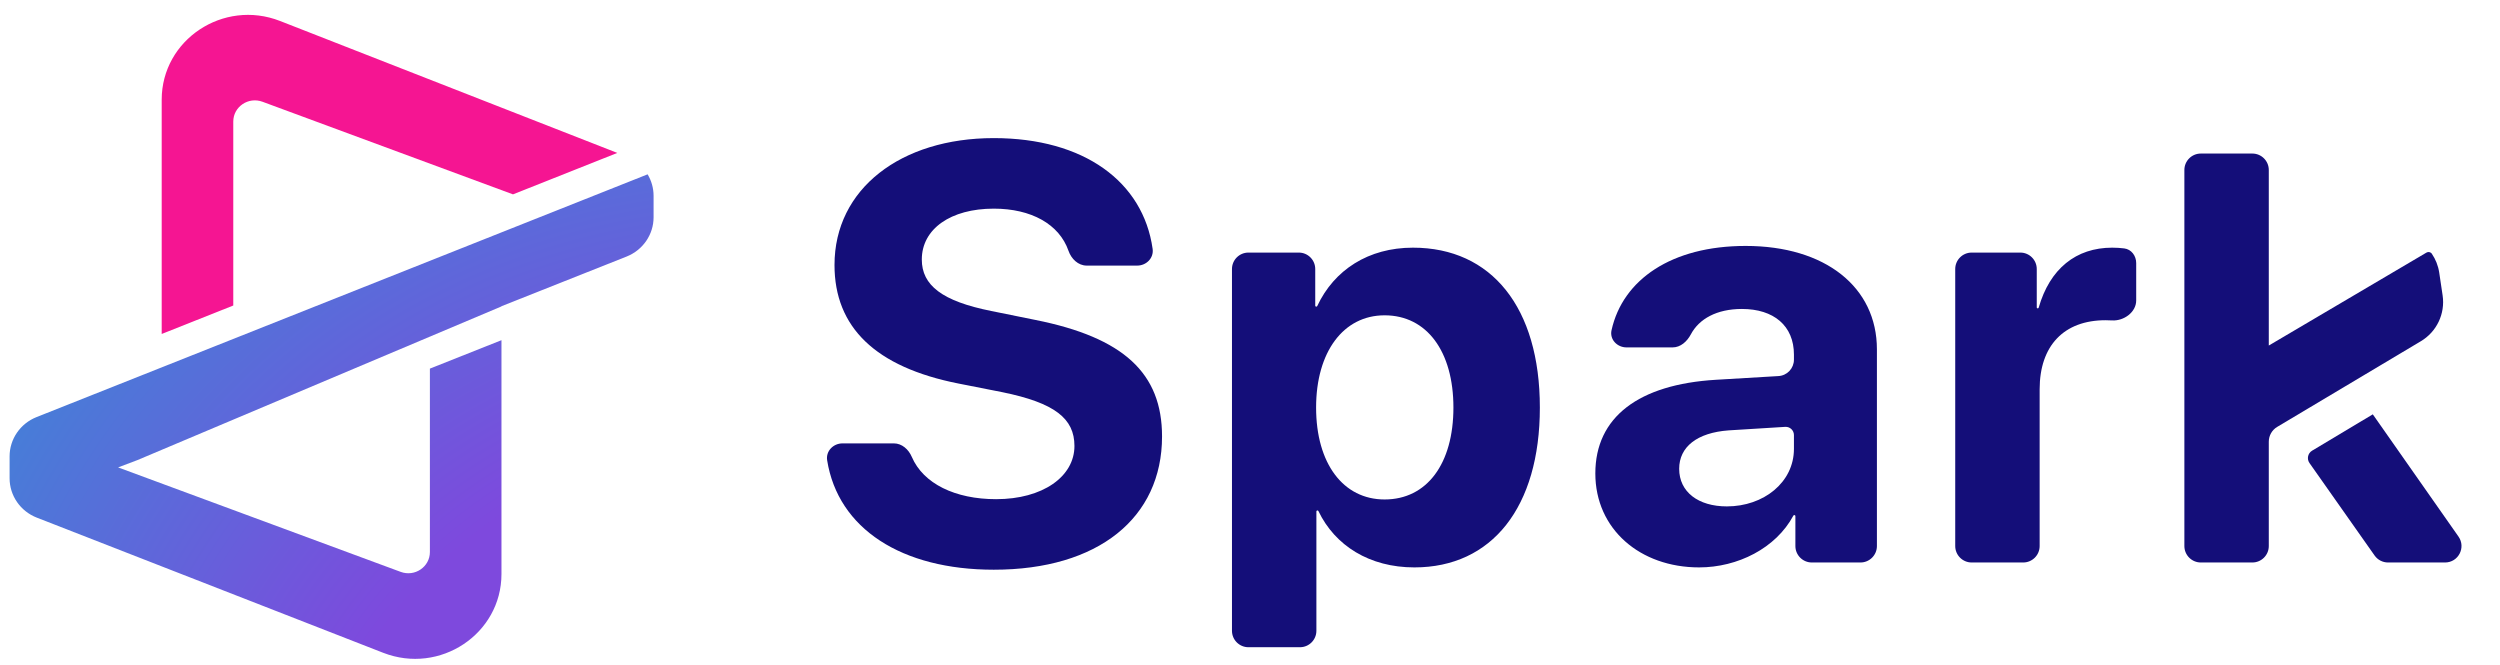
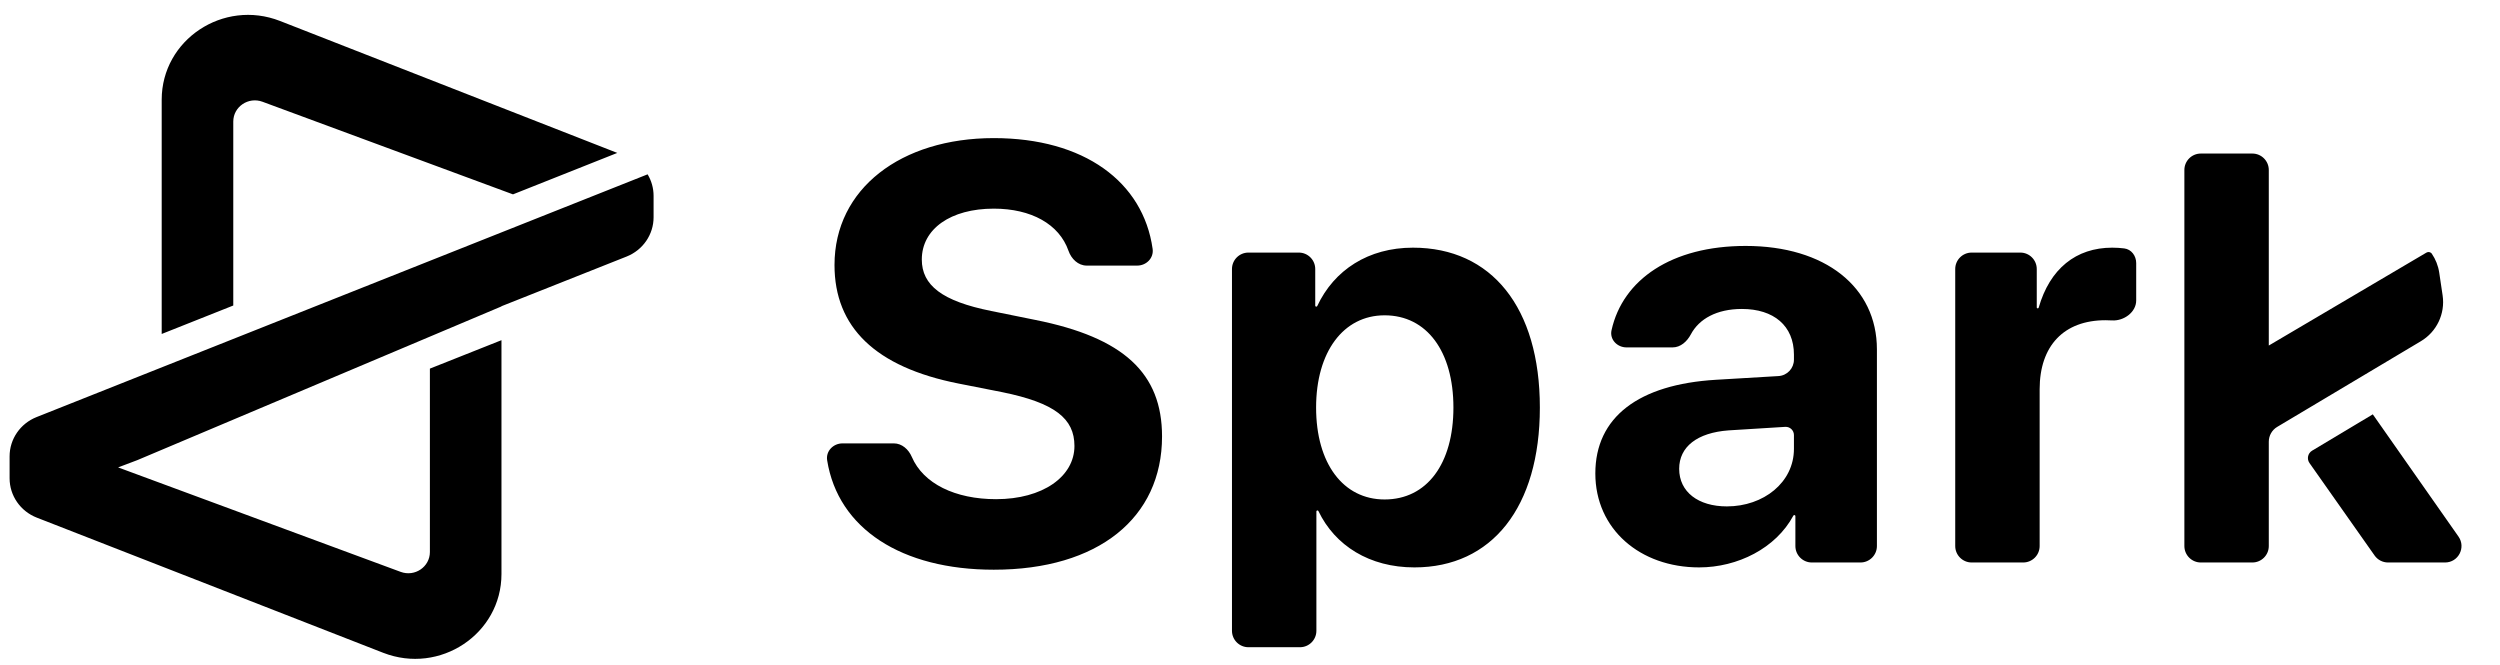
- <svg xmlns="http://www.w3.org/2000/svg" width="252" height="67" viewBox="0 0 252 67" fill="none">
-   <path d="M16.299 33.664L16.299 10.05C16.299 4.011 22.512 -0.121 28.23 2.115L62.223 15.414L51.709 19.592L26.458 10.256C25.035 9.73 23.514 10.762 23.514 12.254L23.514 30.796L16.299 33.664Z" fill="#F51592" />
-   <path d="M65.881 21.901C65.881 23.641 64.805 25.207 63.161 25.86L50.548 30.867V30.886L13.84 46.382L11.905 47.114L40.389 57.645C41.812 58.172 43.333 57.14 43.333 55.647V37.157L50.548 34.29V57.863C50.548 63.899 44.341 68.031 38.625 65.801L3.711 52.178C2.054 51.531 0.967 49.959 0.967 48.209L0.967 46C0.967 44.26 2.043 42.694 3.687 42.041L65.279 17.572C65.665 18.215 65.881 18.96 65.881 19.74V21.901Z" fill="url(#paint0_radial_1047_2276)" />
-   <path d="M228.694 17.136V34.831L244.58 25.465C244.766 25.355 245.006 25.397 245.127 25.575C245.509 26.135 245.77 26.783 245.874 27.482L246.216 29.777C246.491 31.624 245.618 33.454 244.009 34.403L229.543 43.03C229.016 43.344 228.694 43.912 228.694 44.524V55.041C228.694 55.956 227.952 56.699 227.036 56.699H221.843C220.927 56.699 220.185 55.956 220.185 55.041V17.136C220.185 16.221 220.927 15.478 221.843 15.478H227.036C227.952 15.478 228.694 16.221 228.694 17.136Z" fill="#140e79" />
-   <path d="M83.377 46.399C83.229 45.474 83.991 44.693 84.928 44.693H90.102C90.918 44.693 91.587 45.302 91.909 46.053C93.065 48.752 96.28 50.317 100.407 50.317C105.099 50.317 108.304 48.044 108.304 44.955C108.304 42.187 106.323 40.613 101.049 39.535L96.619 38.661C88.227 37 84.118 32.978 84.118 26.713C84.118 19.02 90.82 13.921 100.174 13.921C109.262 13.921 115.23 18.313 116.185 25.087C116.315 26.006 115.556 26.772 114.629 26.772H109.541C108.678 26.772 107.987 26.094 107.704 25.279C106.771 22.597 103.949 21.031 100.174 21.031C95.832 21.031 92.918 23.071 92.918 26.16C92.918 28.753 94.958 30.356 99.912 31.347L104.37 32.25C113.258 34.028 117.134 37.612 117.134 43.993C117.134 52.211 110.694 57.427 100.174 57.427C90.891 57.427 84.482 53.304 83.377 46.399Z" fill="#140e79" />
-   <path fill-rule="evenodd" clip-rule="evenodd" d="M132.779 30.847C134.48 27.212 137.934 24.965 142.425 24.965C150.351 24.965 155.218 30.997 155.218 41.079C155.218 51.133 150.38 57.194 142.571 57.194C138.051 57.194 134.569 55.005 132.896 51.515C132.878 51.477 132.841 51.453 132.799 51.453C132.74 51.453 132.692 51.501 132.692 51.56V63.582C132.692 64.498 131.95 65.24 131.035 65.24H125.841C124.926 65.24 124.183 64.498 124.183 63.582V27.118C124.183 26.203 124.926 25.46 125.841 25.46H130.918C131.834 25.46 132.576 26.203 132.576 27.118V30.803C132.576 30.862 132.623 30.91 132.682 30.91C132.724 30.91 132.762 30.885 132.779 30.847ZM132.663 41.079C132.663 46.733 135.402 50.346 139.569 50.346C143.824 50.346 146.505 46.762 146.505 41.079C146.505 35.426 143.824 31.784 139.569 31.784C135.402 31.784 132.663 35.485 132.663 41.079Z" fill="#140e79" />
-   <path fill-rule="evenodd" clip-rule="evenodd" d="M171.271 57.194C175.153 57.194 179.006 55.264 180.769 51.978C180.788 51.942 180.826 51.92 180.866 51.92C180.926 51.92 180.975 51.968 180.975 52.029V55.041C180.975 55.956 181.717 56.699 182.633 56.699H187.535C188.45 56.699 189.193 55.956 189.193 55.041V35.222C189.193 28.928 183.977 24.79 175.963 24.79C168.501 24.79 163.574 28.178 162.442 33.288C162.237 34.215 163.007 35.018 163.957 35.018H168.599C169.403 35.018 170.059 34.418 170.435 33.708C171.266 32.14 173.056 31.143 175.584 31.143C178.79 31.143 180.829 32.833 180.829 35.747V36.253C180.829 37.131 180.146 37.856 179.27 37.908L172.962 38.282C165.181 38.748 160.81 42.041 160.81 47.723C160.81 53.347 165.327 57.194 171.271 57.194ZM174.069 51.045C171.184 51.045 169.261 49.588 169.261 47.257C169.261 45.042 171.067 43.615 174.244 43.382L179.949 43.028C180.426 42.998 180.829 43.377 180.829 43.855V45.246C180.829 48.627 177.77 51.045 174.069 51.045Z" fill="#140e79" />
-   <path d="M198.745 56.699C197.829 56.699 197.087 55.956 197.087 55.041V27.118C197.087 26.203 197.829 25.46 198.745 25.46H203.647C204.563 25.46 205.305 26.203 205.305 27.118V30.985C205.305 31.04 205.349 31.084 205.404 31.084C205.449 31.084 205.488 31.054 205.5 31.011C206.62 27.095 209.261 24.965 212.91 24.965C213.346 24.965 213.753 24.993 214.122 25.04C214.848 25.131 215.329 25.787 215.329 26.519V30.288C215.329 31.471 214.08 32.368 212.899 32.299C212.683 32.286 212.462 32.279 212.24 32.279C208.044 32.279 205.596 34.843 205.596 39.244V55.041C205.596 55.956 204.854 56.699 203.938 56.699H198.745Z" fill="#140e79" />
-   <path d="M232.796 46.674C232.505 46.26 232.627 45.686 233.061 45.427L239.178 41.765L247.817 54.089C248.587 55.188 247.801 56.699 246.459 56.699H240.715C240.176 56.699 239.67 56.436 239.359 55.995L232.796 46.674Z" fill="#140e79" />
+ <svg xmlns="http://www.w3.org/2000/svg" viewBox="0 0 252 67" data-title="logo" fill="currentColor" stroke="none">
+   <path d="M16.299 33.664 16.299 10.05C16.299 4.011 22.512-.121 28.23 2.115L62.223 15.414 51.709 19.592 26.458 10.256C25.035 9.73 23.514 10.762 23.514 12.254L23.514 30.796 16.299 33.664ZM65.881 21.901C65.881 23.641 64.805 25.207 63.161 25.86L50.548 30.867V30.886L13.84 46.382 11.905 47.114 40.389 57.645C41.812 58.172 43.333 57.14 43.333 55.647V37.157L50.548 34.29V57.863C50.548 63.899 44.341 68.031 38.625 65.801L3.711 52.178C2.054 51.531.967 49.959.967 48.209L.967 46C.967 44.26 2.043 42.694 3.687 42.041L65.279 17.572C65.665 18.215 65.881 18.96 65.881 19.74V21.901ZM228.694 17.136V34.831L244.58 25.465C244.766 25.355 245.006 25.397 245.127 25.575 245.509 26.135 245.77 26.783 245.874 27.482L246.216 29.777C246.491 31.624 245.618 33.454 244.009 34.403L229.543 43.03C229.016 43.344 228.694 43.912 228.694 44.524V55.041C228.694 55.956 227.952 56.699 227.036 56.699H221.843C220.927 56.699 220.185 55.956 220.185 55.041V17.136C220.185 16.221 220.927 15.478 221.843 15.478H227.036C227.952 15.478 228.694 16.221 228.694 17.136ZM83.377 46.399C83.229 45.474 83.991 44.693 84.928 44.693H90.102C90.918 44.693 91.587 45.302 91.909 46.053 93.065 48.752 96.28 50.317 100.407 50.317 105.099 50.317 108.304 48.044 108.304 44.955 108.304 42.187 106.323 40.613 101.049 39.535L96.619 38.661C88.227 37 84.118 32.978 84.118 26.713 84.118 19.02 90.82 13.921 100.174 13.921 109.262 13.921 115.23 18.313 116.185 25.087 116.315 26.006 115.556 26.772 114.629 26.772H109.541C108.678 26.772 107.987 26.094 107.704 25.279 106.771 22.597 103.949 21.031 100.174 21.031 95.832 21.031 92.918 23.071 92.918 26.16 92.918 28.753 94.958 30.356 99.912 31.347L104.37 32.25C113.258 34.028 117.134 37.612 117.134 43.993 117.134 52.211 110.694 57.427 100.174 57.427 90.891 57.427 84.482 53.304 83.377 46.399Z" />
+   <path fill-rule="evenodd" clip-rule="evenodd" d="M132.779 30.847C134.48 27.212 137.934 24.965 142.425 24.965 150.351 24.965 155.218 30.997 155.218 41.079 155.218 51.133 150.38 57.194 142.571 57.194 138.051 57.194 134.569 55.005 132.896 51.515 132.878 51.477 132.841 51.453 132.799 51.453 132.74 51.453 132.692 51.501 132.692 51.56V63.582C132.692 64.498 131.95 65.24 131.035 65.24H125.841C124.926 65.24 124.183 64.498 124.183 63.582V27.118C124.183 26.203 124.926 25.46 125.841 25.46H130.918C131.834 25.46 132.576 26.203 132.576 27.118V30.803C132.576 30.862 132.623 30.91 132.682 30.91 132.724 30.91 132.762 30.885 132.779 30.847ZM132.663 41.079C132.663 46.733 135.402 50.346 139.569 50.346 143.824 50.346 146.505 46.762 146.505 41.079 146.505 35.426 143.824 31.784 139.569 31.784 135.402 31.784 132.663 35.485 132.663 41.079ZM171.271 57.194C175.153 57.194 179.006 55.264 180.769 51.978 180.788 51.942 180.826 51.92 180.866 51.92 180.926 51.92 180.975 51.968 180.975 52.029V55.041C180.975 55.956 181.717 56.699 182.633 56.699H187.535C188.45 56.699 189.193 55.956 189.193 55.041V35.222C189.193 28.928 183.977 24.79 175.963 24.79 168.501 24.79 163.574 28.178 162.442 33.288 162.237 34.215 163.007 35.018 163.957 35.018H168.599C169.403 35.018 170.059 34.418 170.435 33.708 171.266 32.14 173.056 31.143 175.584 31.143 178.79 31.143 180.829 32.833 180.829 35.747V36.253C180.829 37.131 180.146 37.856 179.27 37.908L172.962 38.282C165.181 38.748 160.81 42.041 160.81 47.723 160.81 53.347 165.327 57.194 171.271 57.194ZM174.069 51.045C171.184 51.045 169.261 49.588 169.261 47.257 169.261 45.042 171.067 43.615 174.244 43.382L179.949 43.028C180.426 42.998 180.829 43.377 180.829 43.855V45.246C180.829 48.627 177.77 51.045 174.069 51.045Z" />
+   <path d="M198.745 56.699C197.829 56.699 197.087 55.956 197.087 55.041V27.118C197.087 26.203 197.829 25.46 198.745 25.46H203.647C204.563 25.46 205.305 26.203 205.305 27.118V30.985C205.305 31.04 205.349 31.084 205.404 31.084 205.449 31.084 205.488 31.054 205.5 31.011 206.62 27.095 209.261 24.965 212.91 24.965 213.346 24.965 213.753 24.993 214.122 25.04 214.848 25.131 215.329 25.787 215.329 26.519V30.288C215.329 31.471 214.08 32.368 212.899 32.299 212.683 32.286 212.462 32.279 212.24 32.279 208.044 32.279 205.596 34.843 205.596 39.244V55.041C205.596 55.956 204.854 56.699 203.938 56.699H198.745ZM232.796 46.674C232.505 46.26 232.627 45.686 233.061 45.427L239.178 41.765 247.817 54.089C248.587 55.188 247.801 56.699 246.459 56.699H240.715C240.176 56.699 239.67 56.436 239.359 55.995L232.796 46.674Z" />
  <defs>
    <radialGradient id="paint0_radial_1047_2276" cx="0" cy="0" r="1" gradientUnits="userSpaceOnUse" gradientTransform="translate(89.6711 104.127) rotate(-134.657) scale(112.284 96.9635)">
      <stop offset="0.581" stop-color="#7E49DD" />
      <stop offset="1" stop-color="#4183D7" />
    </radialGradient>
  </defs>
</svg>
